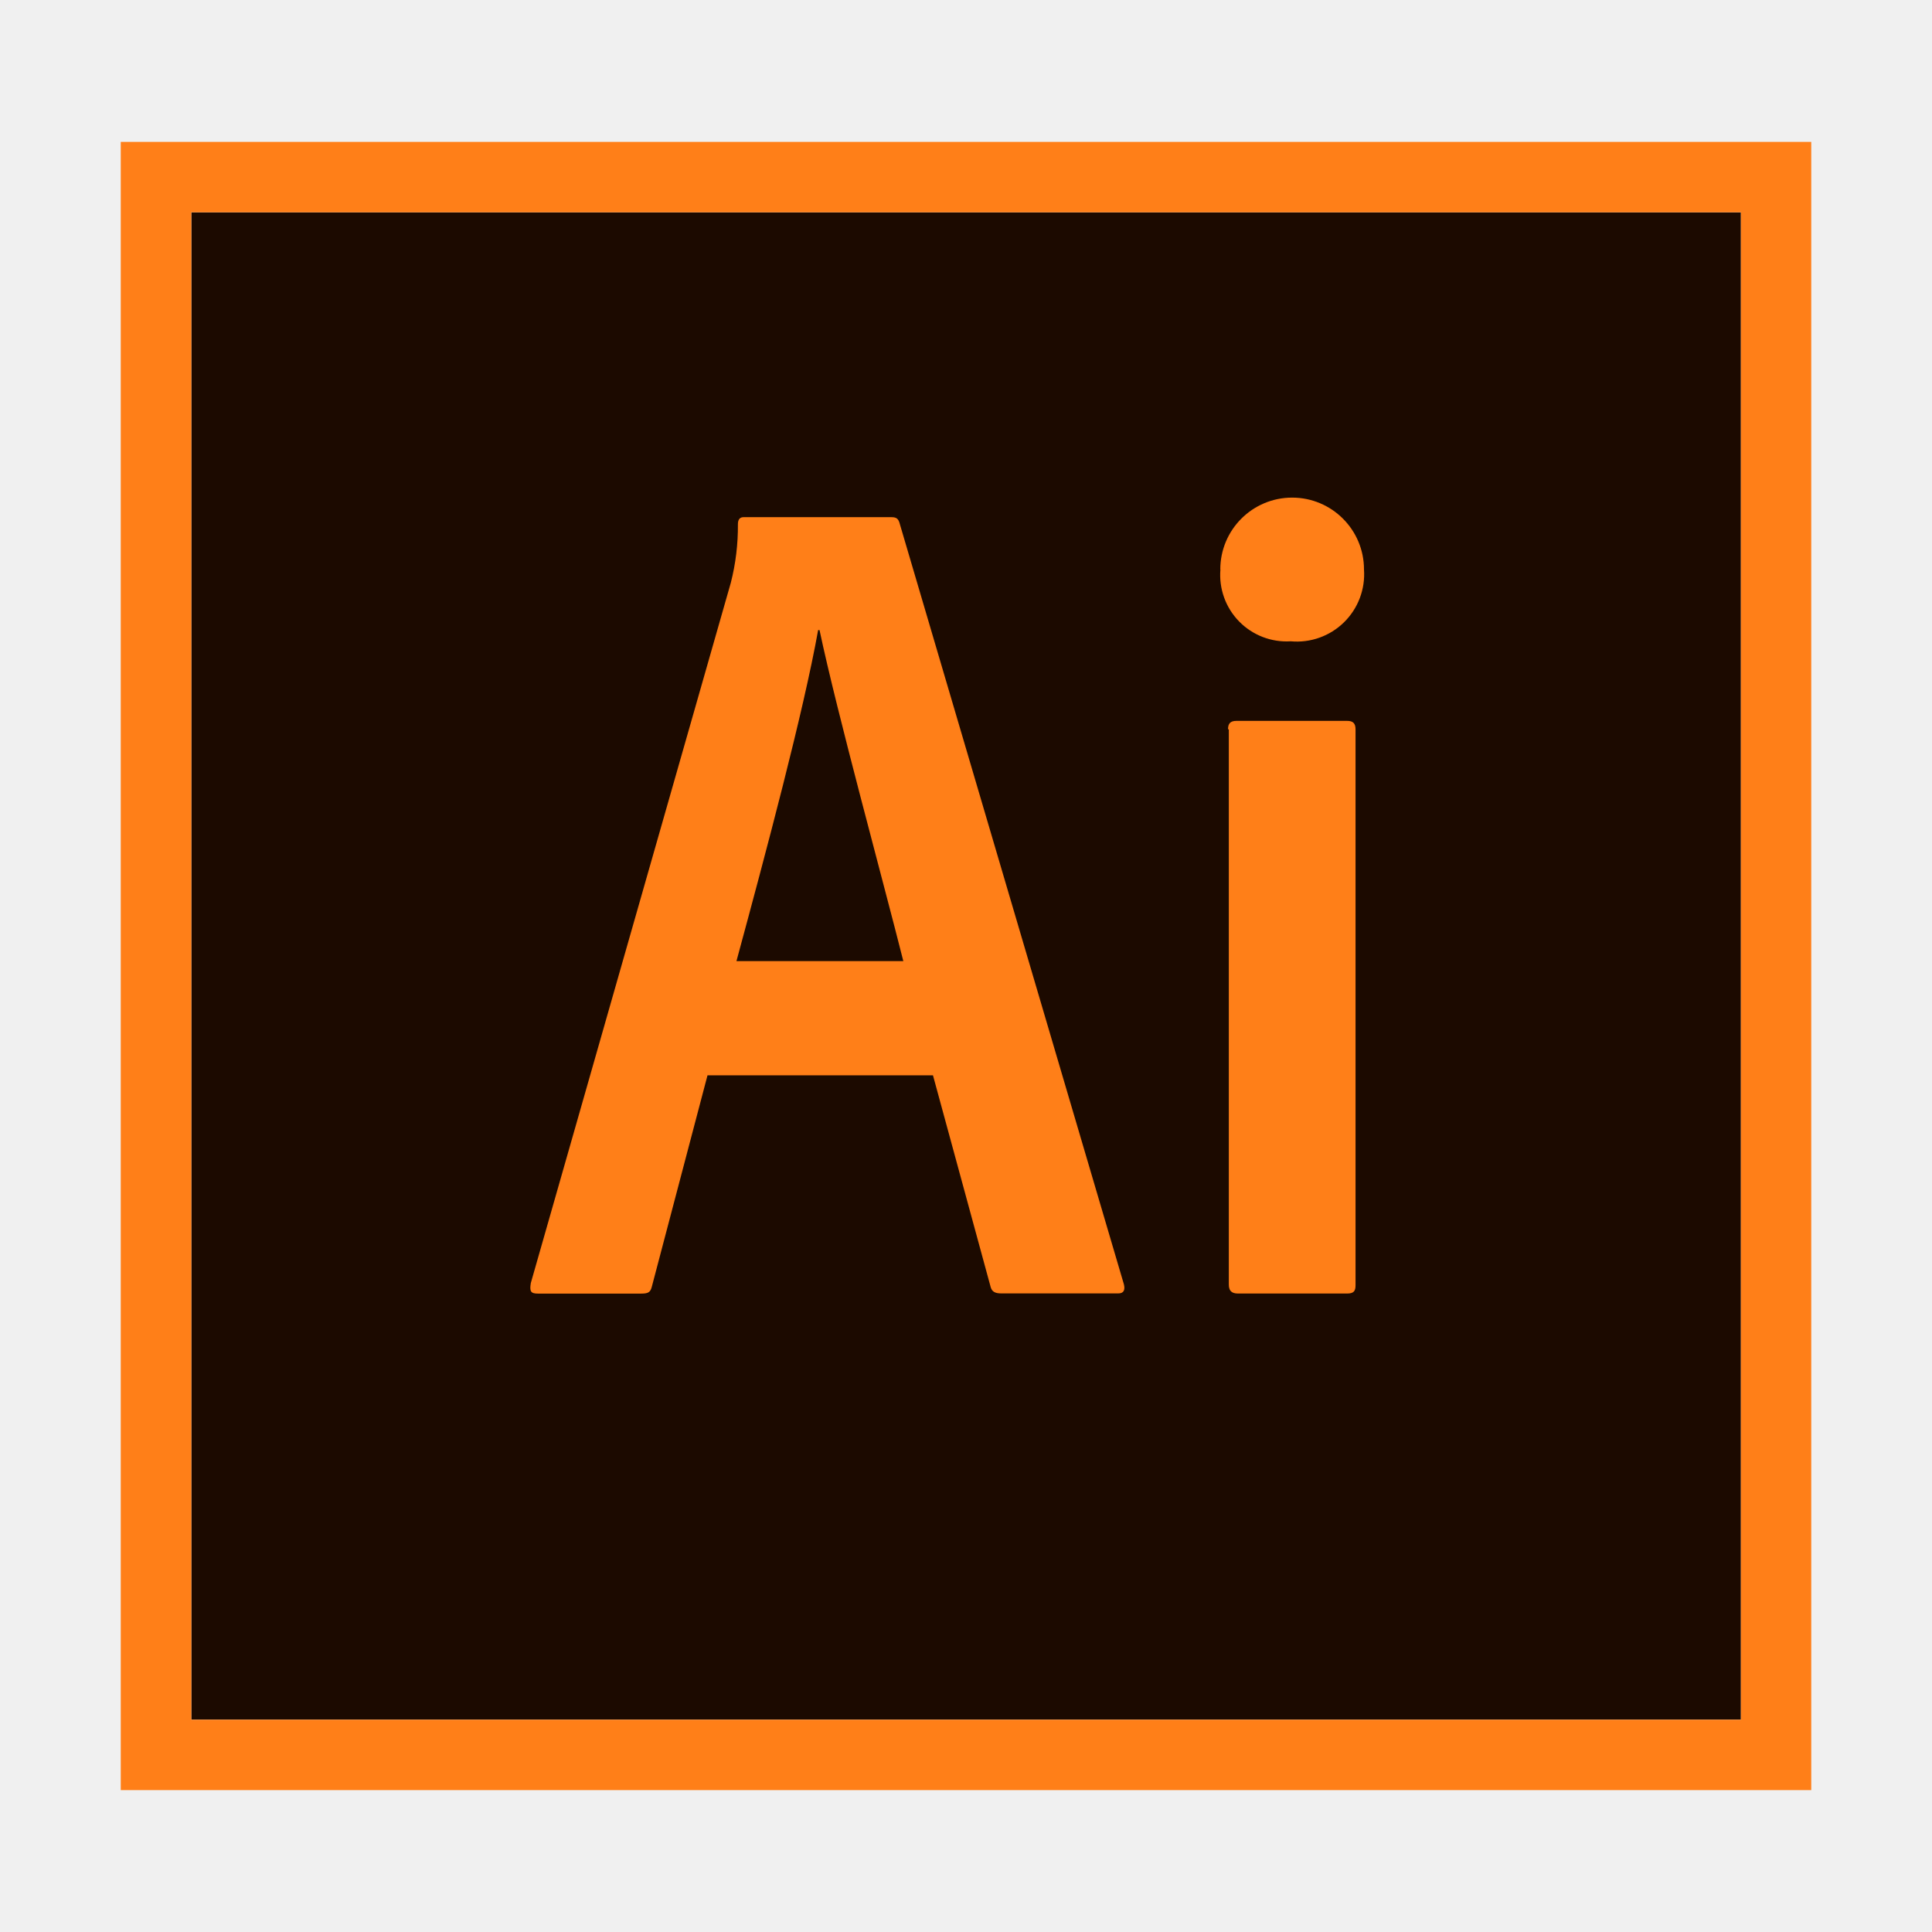
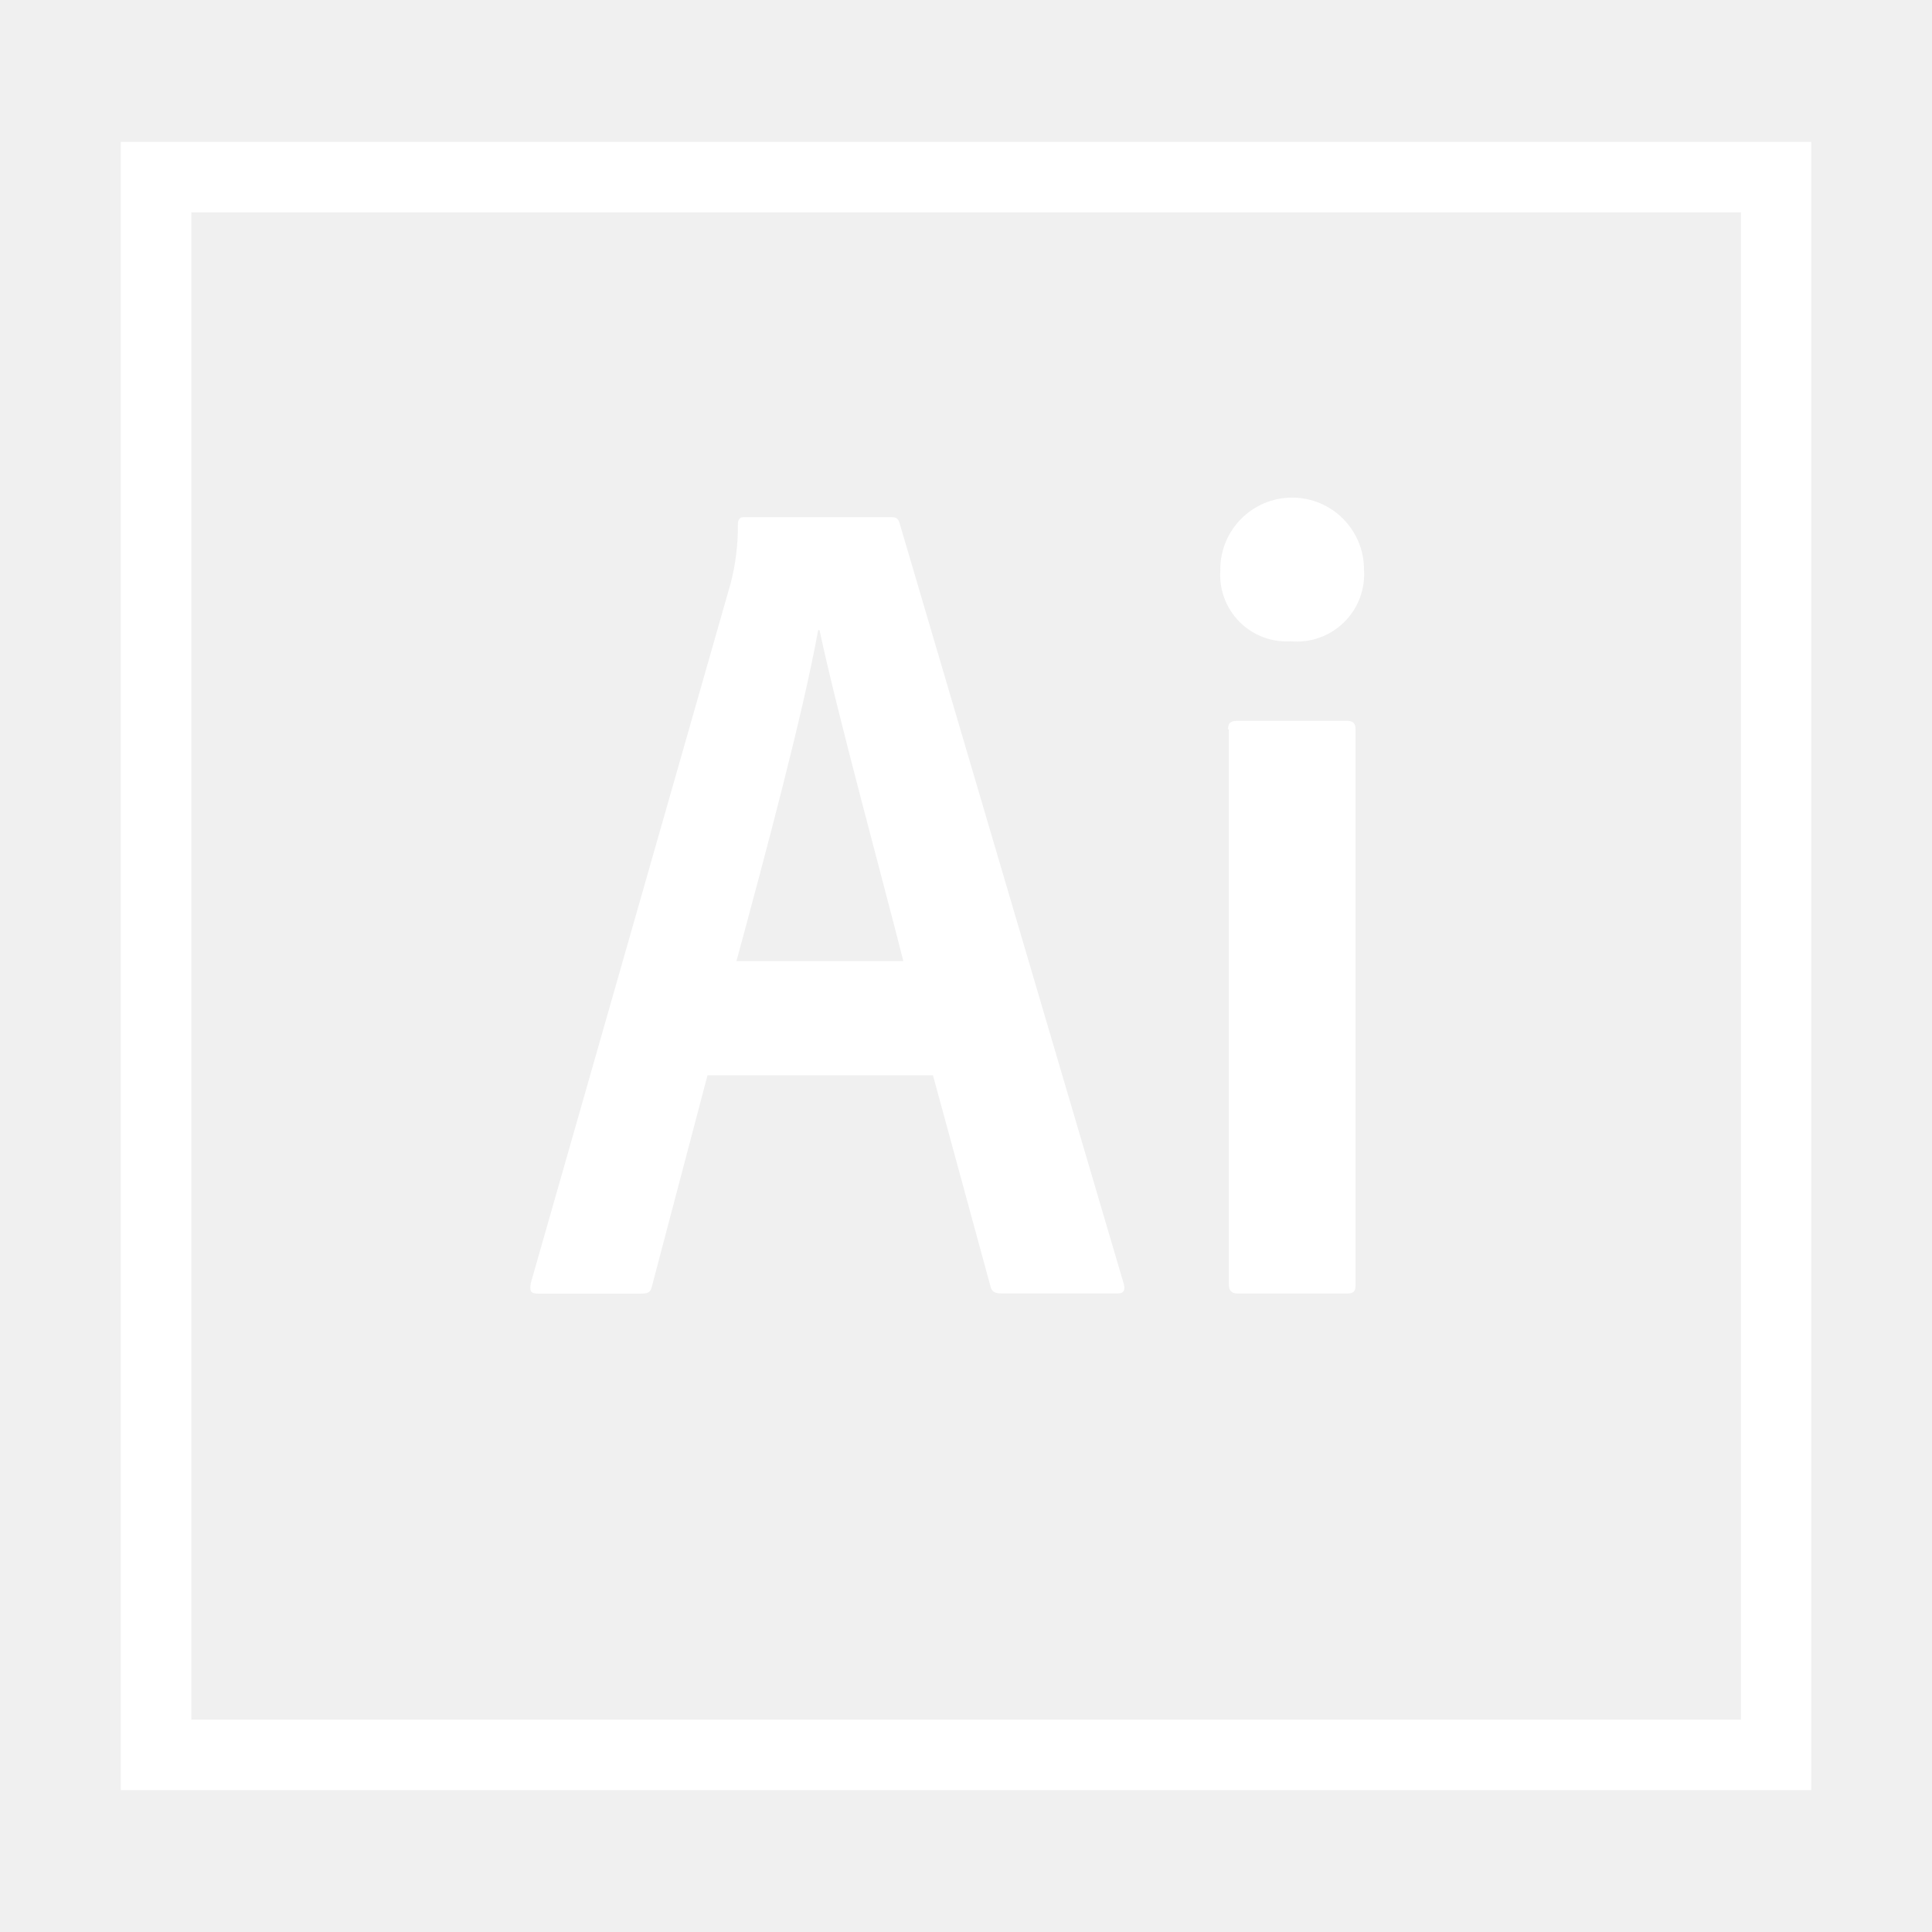
<svg xmlns="http://www.w3.org/2000/svg" width="800px" height="800px" viewBox="0 0 32 32">
-   <path d="M3.169,3.517H28.835V28.483H3.169Z" style="fill:#1c0a00" />
-   <path d="M3.169,3.517H28.835V28.483H3.169ZM2,29.65H30V2.35H2Zm18.34-17.57c0-.093.035-.14.14-.14h1.832c.093,0,.14.035.14.14v9.205c0,.093-.023.14-.14.14H20.505c-.117,0-.152-.058-.152-.152V12.08h-.012Zm-.128-2.648a1.19,1.19,0,0,1,2.38,0,1.115,1.115,0,0,1-1.213,1.19A1.1,1.1,0,0,1,20.214,9.432Zm-5.25,6.487c-.327-1.3-1.1-4.118-1.388-5.483h-.023c-.245,1.365-.863,3.675-1.353,5.483Zm-3.243,1.89-.922,3.5c-.023.093-.058.117-.175.117H8.909c-.117,0-.14-.035-.117-.175l3.313-11.6a3.779,3.779,0,0,0,.117-.968c0-.082.035-.117.093-.117h2.45c.082,0,.117.023.14.117l3.71,12.588c.023.093,0,.152-.093.152H16.585c-.093,0-.152-.023-.175-.1l-.957-3.512H11.72Z" style="fill:#ff7f18" />
+   <path d="M3.169,3.517H28.835V28.483H3.169ZM2,29.65H30V2.35H2Zm18.34-17.57c0-.093.035-.14.14-.14h1.832c.093,0,.14.035.14.14v9.205c0,.093-.023.14-.14.14H20.505c-.117,0-.152-.058-.152-.152V12.08h-.012Zm-.128-2.648a1.19,1.19,0,0,1,2.38,0,1.115,1.115,0,0,1-1.213,1.19A1.1,1.1,0,0,1,20.214,9.432Zm-5.25,6.487c-.327-1.3-1.1-4.118-1.388-5.483h-.023c-.245,1.365-.863,3.675-1.353,5.483Zm-3.243,1.89-.922,3.5c-.023.093-.058.117-.175.117H8.909c-.117,0-.14-.035-.117-.175l3.313-11.6a3.779,3.779,0,0,0,.117-.968c0-.082.035-.117.093-.117h2.45c.082,0,.117.023.14.117l3.71,12.588c.023.093,0,.152-.093.152H16.585c-.093,0-.152-.023-.175-.1l-.957-3.512H11.72Z" style="fill:#ffffff" />
</svg>
